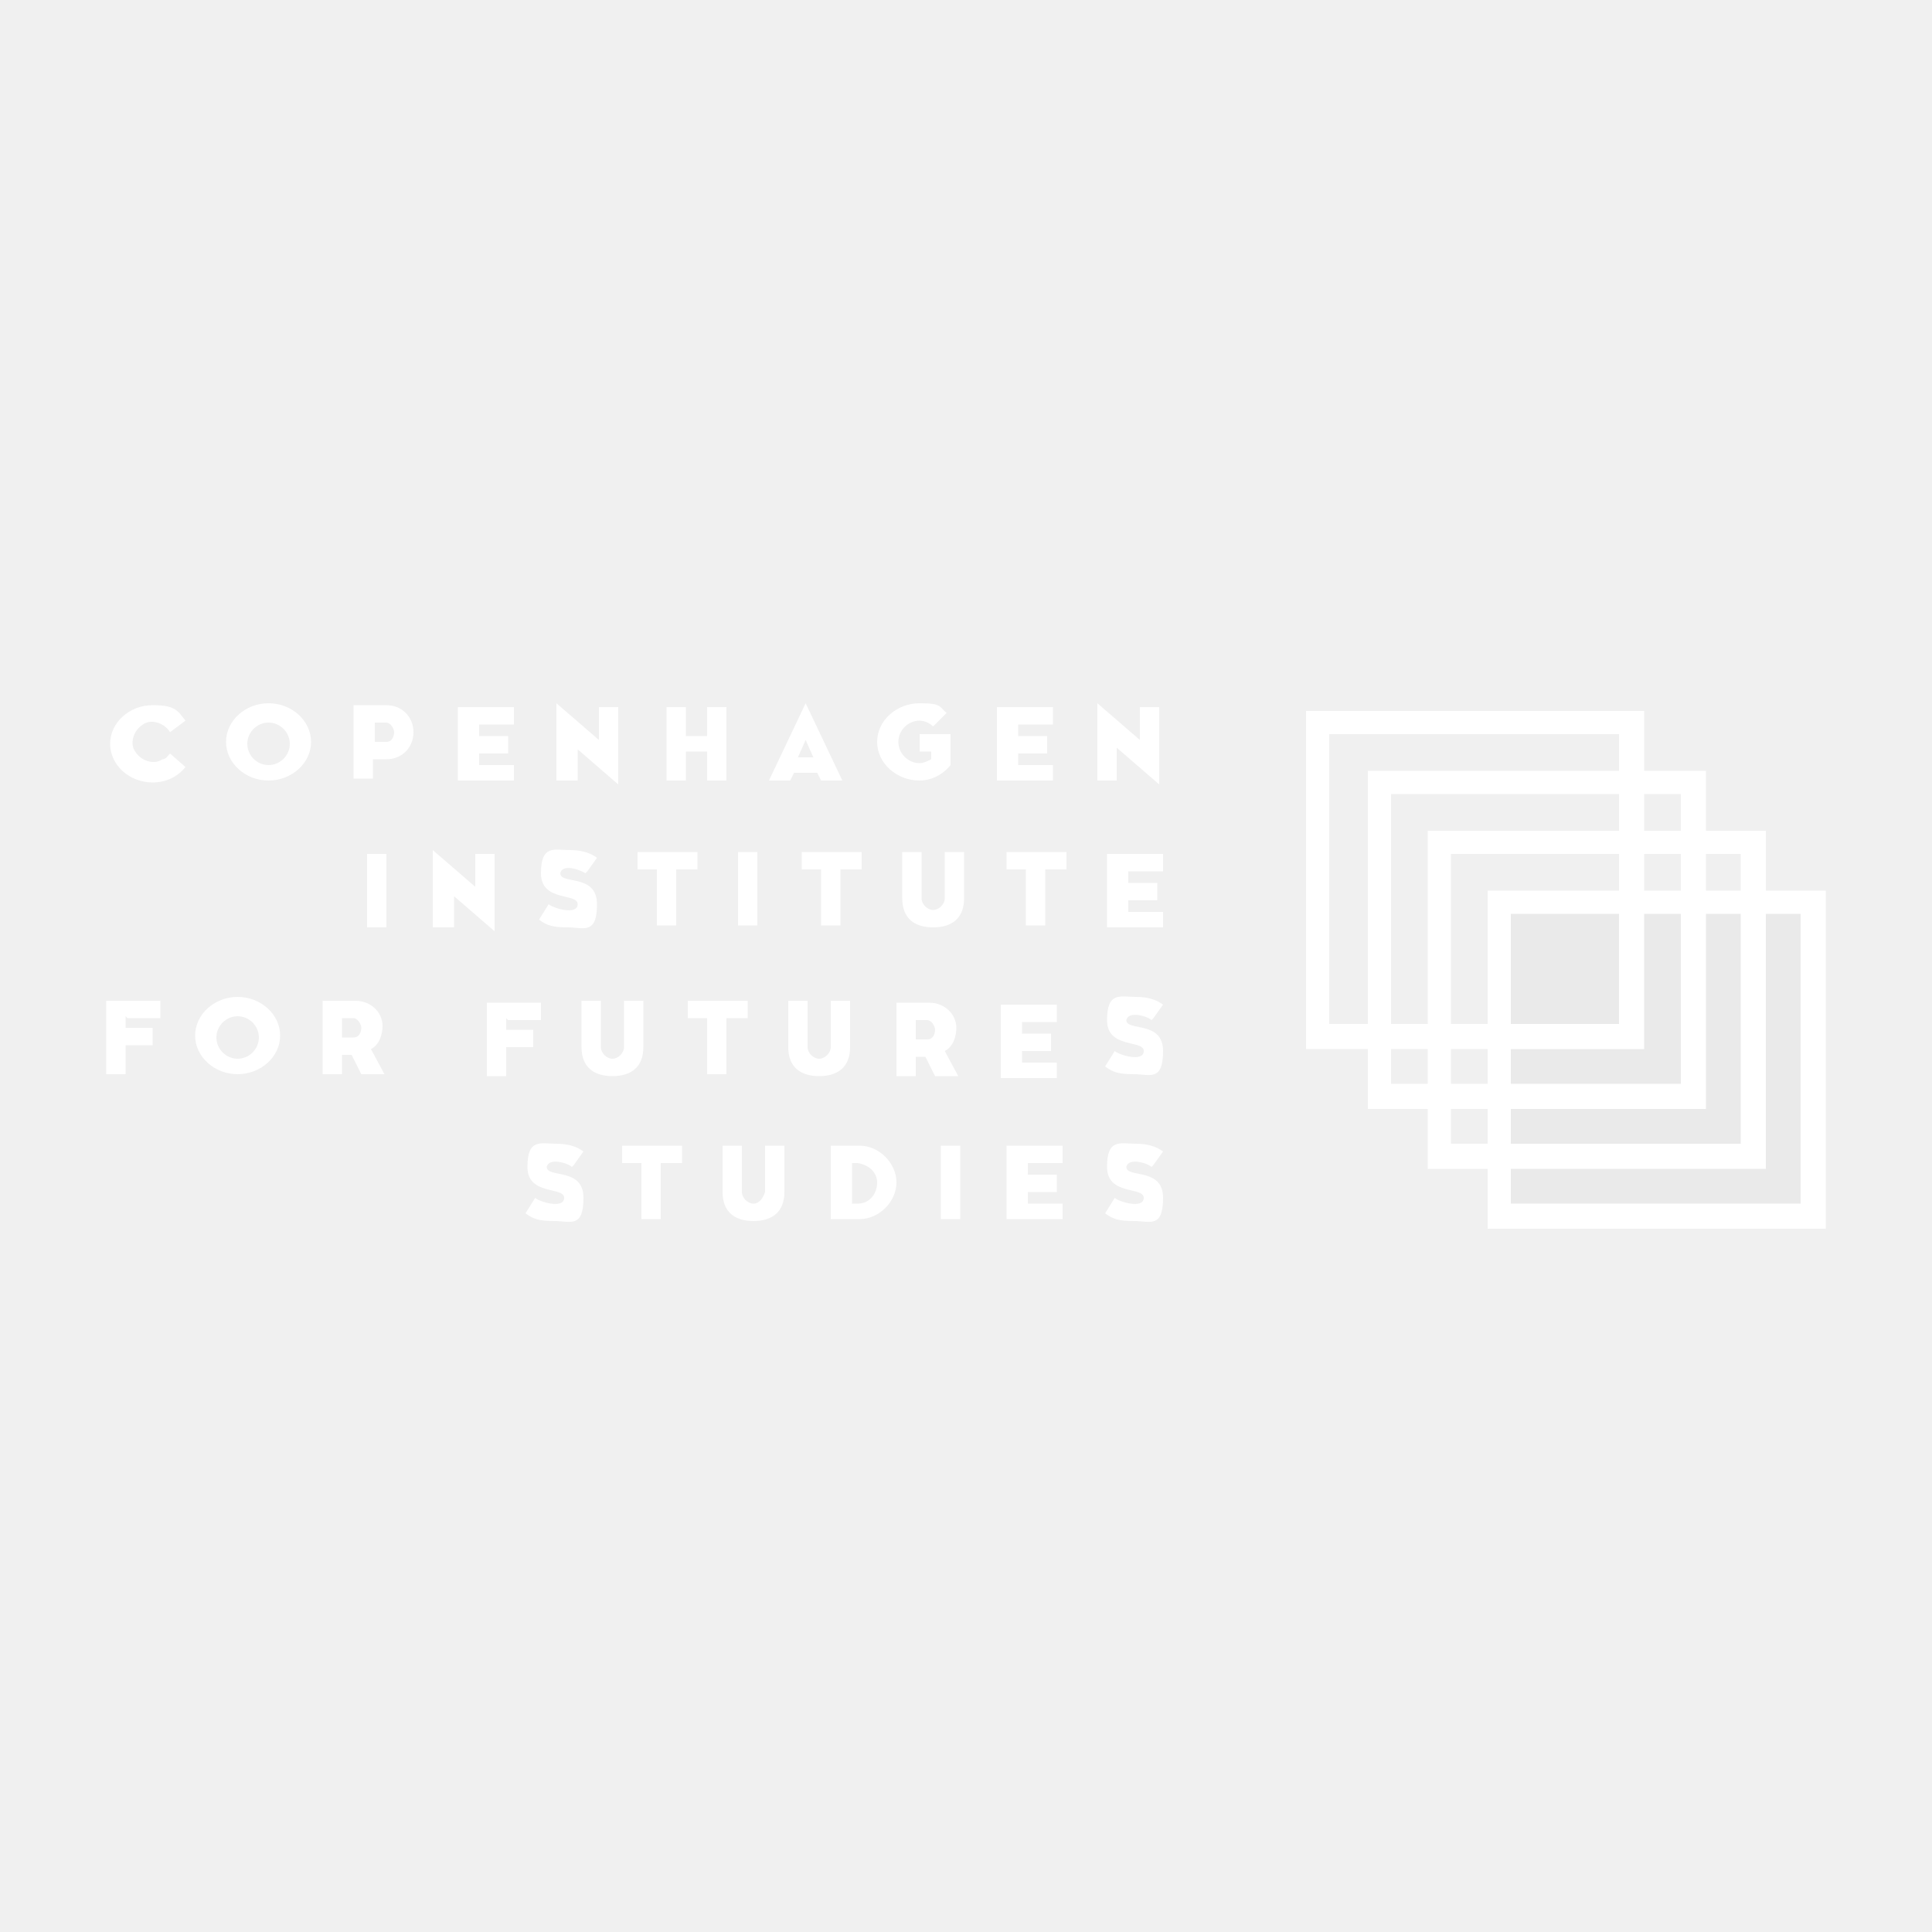
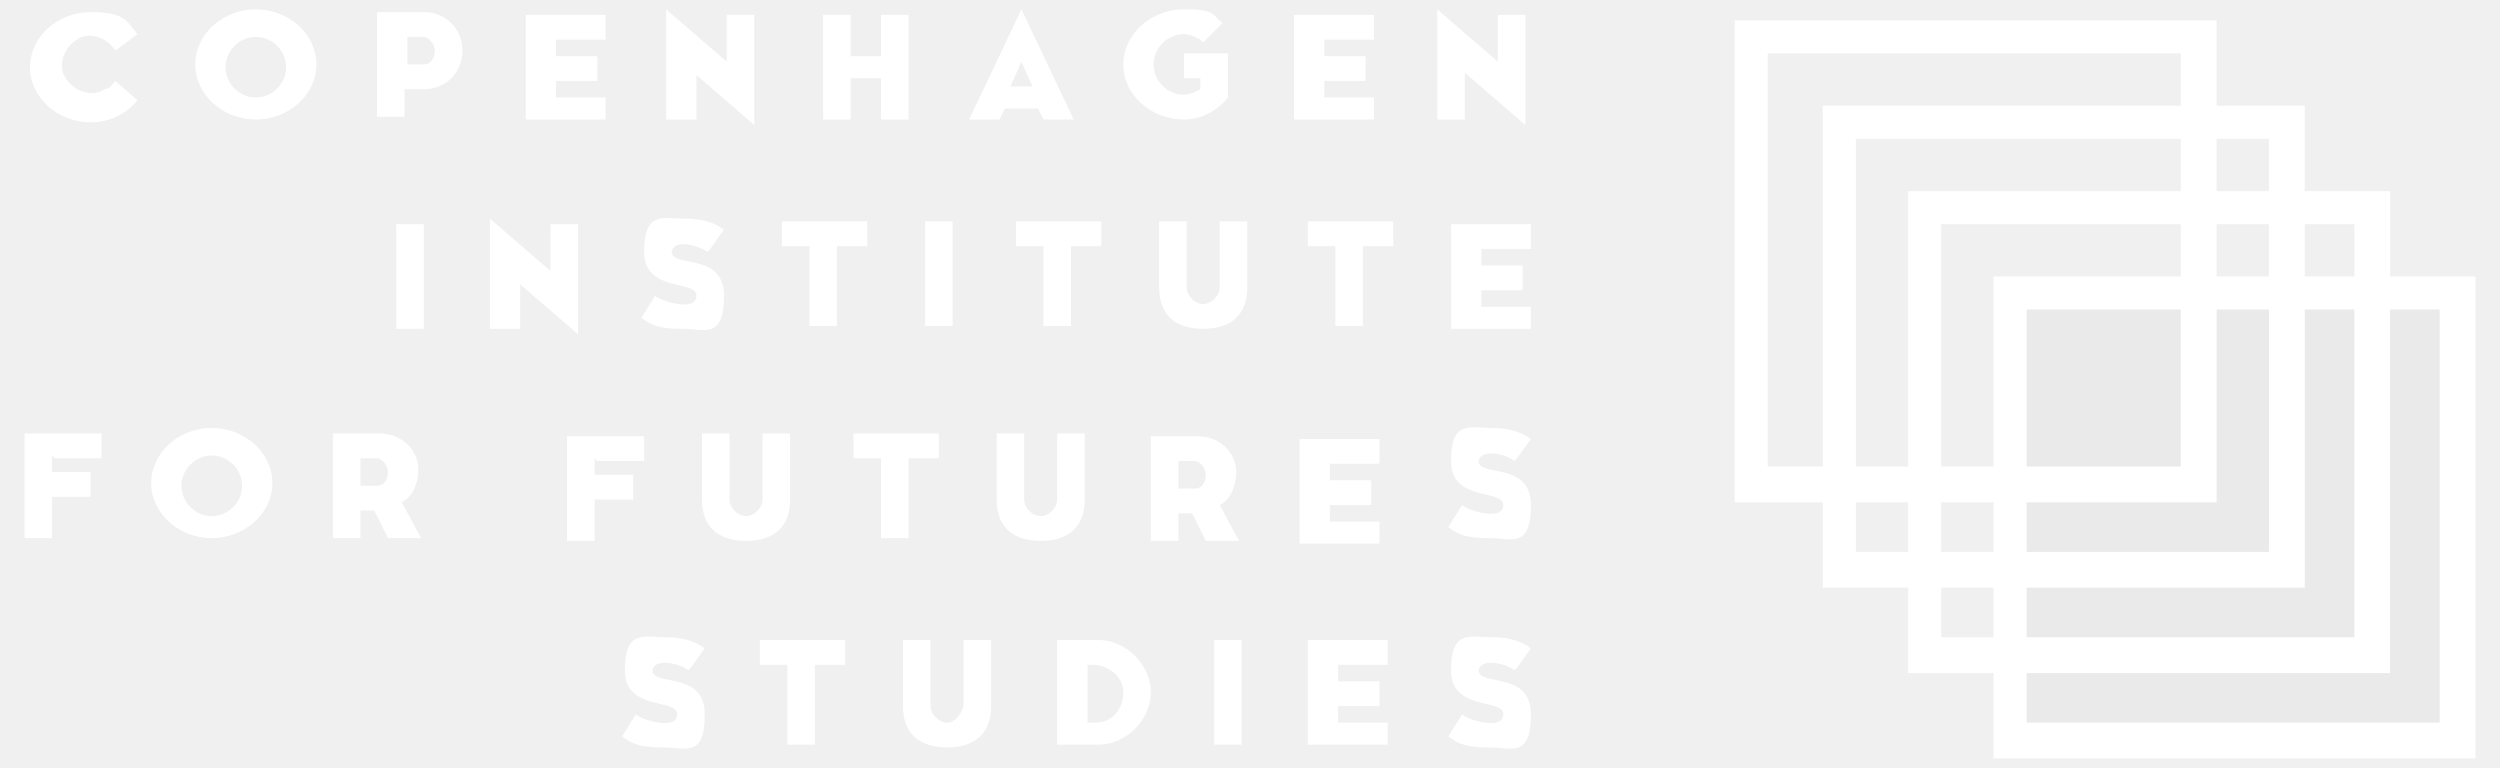
- <svg xmlns="http://www.w3.org/2000/svg" id="Layer_1" viewBox="0 0 100 100" width="150" height="150">
+ <svg xmlns="http://www.w3.org/2000/svg" id="Layer_1" viewBox="4.61 36.06 90.78 27.88">
  <defs>
    <style>.cls-1{fill:#fff;}.cls-2{fill:#eaeaea;}</style>
  </defs>
  <g>
    <rect class="cls-2" x="77.6" y="46.8" width="16.3" height="16.3" fill="#E2E2E2" stroke-width="0px" />
    <path class="cls-1" d="M94.5,63.6h-17.5v-17.5h17.5v17.5Zm-16.3-1.3h15v-15h-15v15Z" fill="#FFFFFF" stroke-width="0px" />
  </g>
  <path class="cls-1" d="M8.8,39l.8,.7c-.4,.5-1,.8-1.7,.8-1.2,0-2.2-.9-2.2-2s1-2,2.2-2,1.3,.3,1.7,.8l-.8,.6c-.3-.5-1-.7-1.4-.4-.5,.3-.7,1-.4,1.4,.3,.5,1,.7,1.4,.4,.2,0,.3-.2,.4-.3Zm5.1,1.4c-1.2,0-2.2-.9-2.2-2s1-2,2.2-2,2.2,.9,2.2,2-1,2-2.2,2Zm0-3c-.6,0-1.1,.5-1.1,1.1s.5,1.1,1.1,1.1,1.1-.5,1.1-1.1c0-.6-.5-1.1-1.1-1.1t0,0Zm6.1,1.9h-.7v1h-1v-3.8h1.7c.8,0,1.4,.6,1.4,1.4s-.6,1.4-1.4,1.4t0,0Zm0-1.9h-.6v1h.6c.3,0,.4-.3,.4-.5s-.2-.5-.4-.5Zm6.6,2.1v.9h-2.9v-3.8h2.9v.9h-1.8v.6h1.5v.9h-1.5v.6h1.8Zm3.3-.8v1.7h-1.1v-4l2.2,1.9h0v-1.7h1v4l-2.2-1.9Zm6.7,1.7v-1.5h-1.1v1.5h-1v-3.8h1v1.5h1.1v-1.5h1v3.8h-1Zm7,0h-1.1l-.2-.4h-1.2l-.2,.4h-1.1l1.9-4,1.9,4h0Zm-1.9-2.1l-.4,.9h.8l-.4-.9Zm6.5,1v-.4h-.6v-.9h1.6v1.6c-.4,.5-1,.8-1.6,.8-1.2,0-2.2-.9-2.2-2s1-2,2.2-2,1,.2,1.4,.5l-.7,.7c-.2-.2-.5-.3-.7-.3-.6,0-1.1,.5-1.1,1.1s.5,1.1,1.1,1.1c.2,0,.4-.1,.6-.2Zm6.3,.2v.9h-2.9v-3.8h2.9v.9h-1.8v.6h1.5v.9h-1.5v.6h1.8Zm3.3-.8h0v1.7h-1v-4l2.2,1.9h0v-1.7h1v4l-2.2-1.9Zm-38.8,5.5h1v3.8h-1v-3.8Zm4.5,2.1v1.7h-1.1v-4l2.2,1.9h0v-1.7h1v4l-2.2-1.9Zm6.8-1.1c-.3-.2-1.2-.5-1.3,0,0,.6,1.9,0,1.9,1.6s-.7,1.2-1.5,1.2-1.1-.1-1.5-.4l.5-.8c.2,.2,1.5,.6,1.5,0s-1.9-.1-1.9-1.6,.7-1.2,1.5-1.2c.5,0,1,.1,1.4,.4l-.5,.7Zm4.7-.2v2.9h-1v-2.9h-1v-.9h3.1v.9h-1Zm3.2-.9h1v3.8h-1v-3.8Zm5.3,.9v2.9h-1v-2.9h-1v-.9h3.1v.9h-1Zm3.2,1.5v-2.4h1v2.4c0,.3,.3,.6,.6,.6s.6-.3,.6-.6v-2.4h1v2.4c0,1-.6,1.5-1.6,1.5s-1.6-.5-1.6-1.5h0Zm7.4-1.5v2.9h-1v-2.9h-1v-.9h3.1v.9h-1.1Zm6.1,2.1v.9h-2.9v-3.8h2.9v.9h-1.8v.6h1.5v.9h-1.5v.6h1.8Zm-.6,5.7c-.2-.2-1.2-.5-1.3,0,0,.6,1.9,0,1.9,1.6s-.7,1.2-1.5,1.2-1.1-.1-1.5-.4l.5-.8c.2,.2,1.5,.6,1.5,0s-1.9-.1-1.9-1.6,.7-1.2,1.5-1.2c.5,0,1,.1,1.4,.4l-.5,.7Zm-30,7.6c-.2-.2-1.2-.5-1.3,0,0,.6,1.9,0,1.9,1.6s-.7,1.2-1.5,1.2-1.1-.1-1.5-.4l.5-.8c.2,.2,1.5,.6,1.5,0s-1.9-.1-1.9-1.6,.7-1.2,1.5-1.2c.5,0,1,.1,1.4,.4l-.5,.7Zm4.6-.2v2.9h-1v-2.9h-1v-.9h3.1v.9h-1Zm3.2,1.5v-2.4h1v2.4c0,.3,.3,.6,.6,.6,.3,0,.5-.3,.6-.6v-2.4h1v2.4c0,1-.6,1.5-1.6,1.5s-1.6-.5-1.6-1.5Zm7.1,1.4h-1.5v-3.8h1.5c1,0,1.9,.9,1.9,1.9s-.9,1.9-1.9,1.9Zm-.1-2.9h-.3v2.1h.3c.6,0,1-.5,1-1.1,0-.5-.4-.9-1-1Zm4.3-.9h1v3.8h-1v-3.8Zm6.3,2.9v.9h-2.9v-3.8h2.9v.9h-1.8v.6h1.5v.9h-1.5v.6h1.8Zm4.6-1.8c-.2-.2-1.2-.5-1.3,0,0,.6,1.9,0,1.9,1.6s-.7,1.2-1.5,1.2-1.1-.1-1.5-.4l.5-.8c.2,.2,1.5,.6,1.5,0s-1.9-.1-1.9-1.6,.7-1.2,1.5-1.2c.5,0,1,.1,1.4,.4l-.5,.7ZM6.5,52.6v.6h1.4v.9h-1.4v1.5h-1v-3.8h2.8v.9h-1.7Zm5.8,3c-1.2,0-2.2-.9-2.2-2s1-2,2.2-2,2.2,.9,2.2,2-1,2-2.2,2Zm0-3c-.6,0-1.1,.5-1.1,1.1s.5,1.1,1.1,1.1,1.1-.5,1.1-1.1-.5-1.1-1.1-1.1t0,0Zm6.9,1.7l.7,1.3h-1.2l-.5-1h-.5v1h-1v-3.8h1.7c.8,0,1.4,.6,1.4,1.3,0,.5-.2,1-.6,1.2Zm-.9-1.6h-.6v1h.6c.3,0,.4-.3,.4-.5s-.2-.5-.4-.5Zm7.9,0v.6h1.4v.9h-1.4v1.5h-1v-3.8h2.8v.9h-1.7Zm3.9,1.5v-2.4h1v2.4c0,.3,.3,.6,.6,.6s.6-.3,.6-.6v-2.4h1v2.4c0,1-.6,1.5-1.6,1.5s-1.6-.5-1.6-1.5Zm7.5-1.5v2.9h-1v-2.9h-1v-.9h3.1v.9h-1Zm3.2,1.5v-2.4h1v2.4c0,.3,.3,.6,.6,.6s.6-.3,.6-.6v-2.4h1v2.4c0,1-.6,1.5-1.6,1.5s-1.6-.5-1.6-1.5h0Zm8.1,.2l.7,1.3h-1.2l-.5-1h-.5v1h-1v-3.8h1.7c.8,0,1.4,.6,1.4,1.3,0,.5-.2,1-.6,1.2h0Zm-.9-1.6h-.6v1h.6c.3,0,.4-.3,.4-.5s-.2-.5-.4-.5Zm6.7,2.1v.9h-2.9v-3.8h2.9v.9h-1.8v.6h1.5v.9h-1.5v.6h1.8Z" fill="#FFFFFF" stroke-width="0px" />
  <path class="cls-1" d="M85.1,54.3h-17.5v-17.5h17.5v17.5Zm-16.3-1.3h15v-15h-15v15Z" fill="#FFFFFF" stroke-width="0px" />
  <path class="cls-1" d="M88.3,57.4h-17.5v-17.5h17.5v17.5Zm-16.3-1.3h15v-15h-15v15Z" fill="#FFFFFF" stroke-width="0px" />
  <path class="cls-1" d="M91.4,60.5h-17.5v-17.5h17.5v17.5Zm-16.3-1.3h15v-15h-15v15Z" fill="#FFFFFF" stroke-width="0px" />
</svg>
